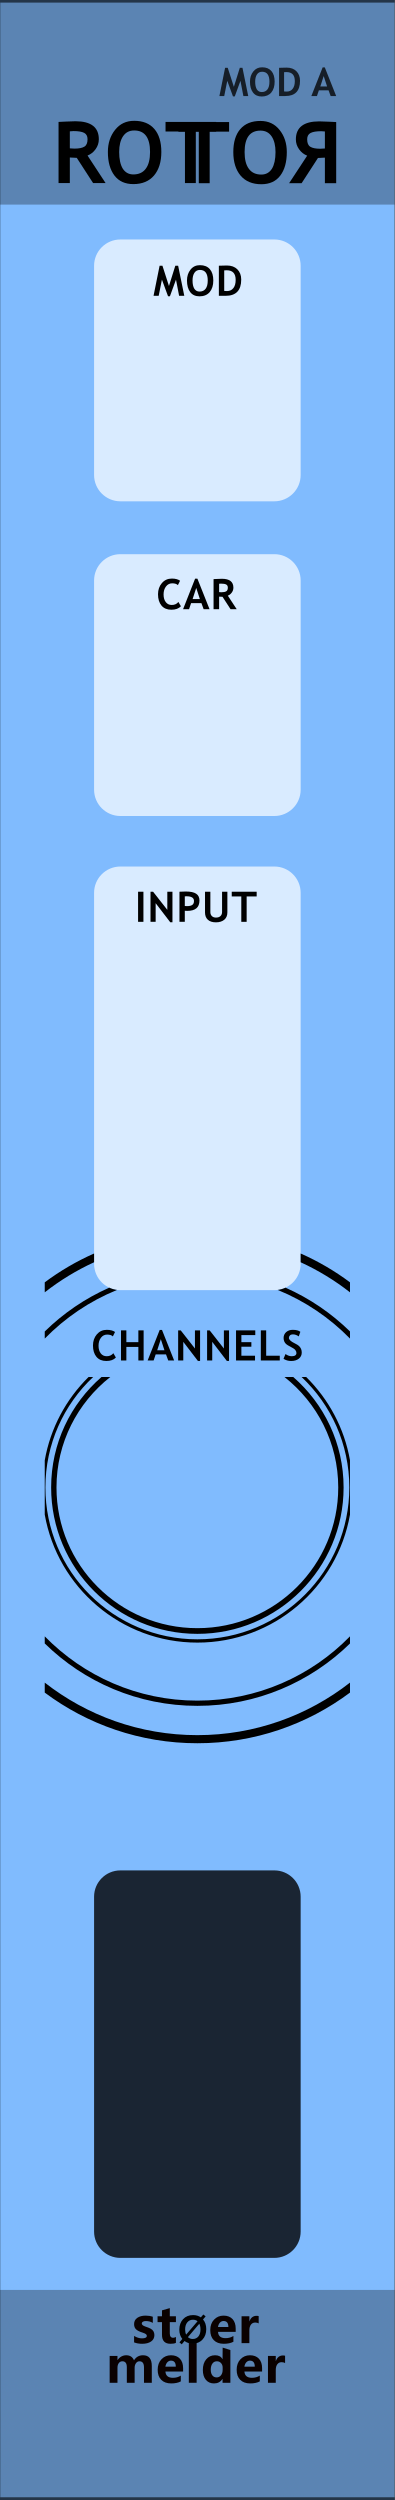
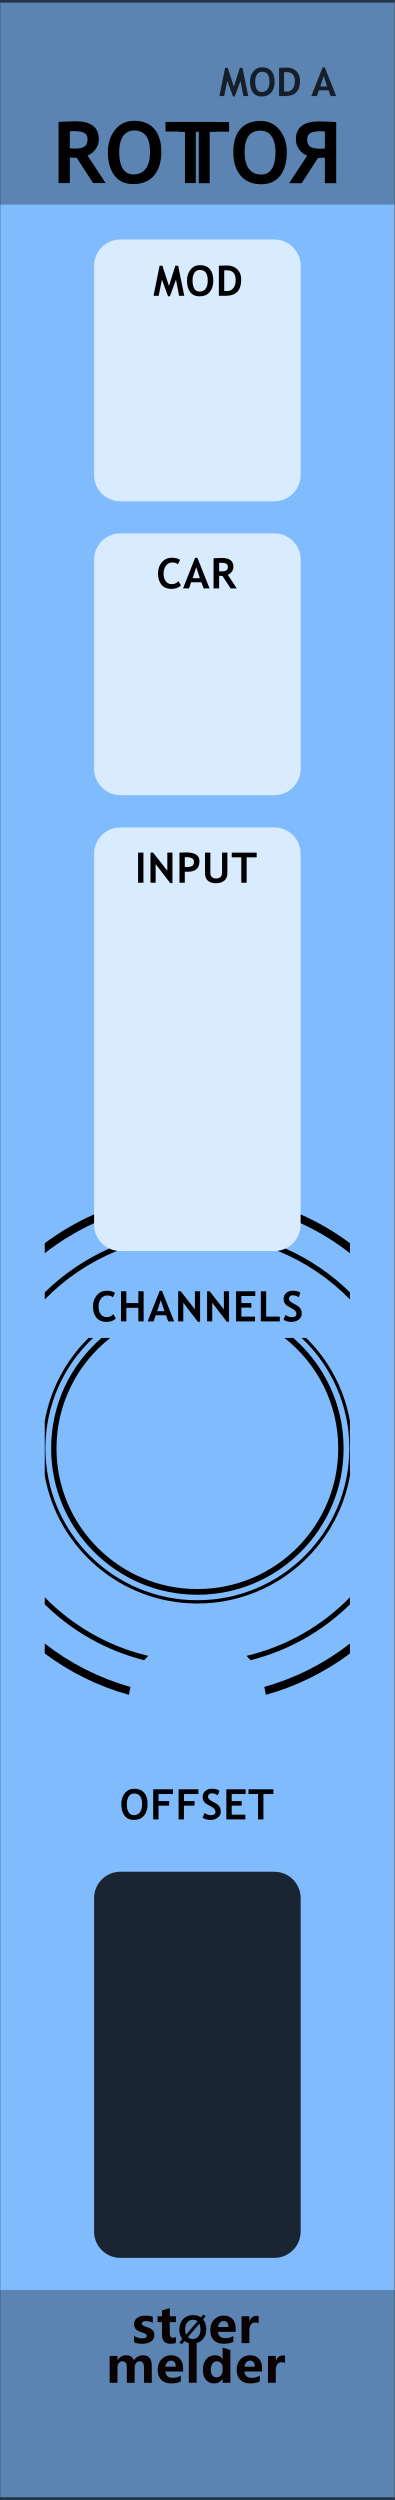
<svg xmlns="http://www.w3.org/2000/svg" width="100%" height="100%" viewBox="0 0 60 380" version="1.1" xml:space="preserve" style="fill-rule:evenodd;clip-rule:evenodd;stroke-linecap:round;stroke-linejoin:round;stroke-miterlimit:1.5;">
  <g id="panel" transform="matrix(0.834722,0,0,1.04324,-803.837,250.623)">
    <g transform="matrix(1.198,0,0,0.958552,963,-240.235)">
      <rect x="0" y="0" width="60" height="380" style="fill:rgb(128,187,254);" />
    </g>
    <g transform="matrix(0.42507,0,0,1.76292,975.766,-852.772)">
      <rect x="-30.034" y="347.456" width="169.102" height="16.91" style="fill:rgb(4,4,4);fill-opacity:0.3;" />
    </g>
    <g transform="matrix(0.42507,0,0,1.81961,975.766,-538.829)">
      <rect x="-30.034" y="347.456" width="169.102" height="16.91" style="fill:rgb(4,4,4);fill-opacity:0.3;" />
    </g>
    <g transform="matrix(3.20939,0,0,25.5659,843.008,-292.473)">
      <rect x="37.388" y="2.043" width="22.397" height="14.247" style="fill:none;stroke:black;stroke-opacity:0.6;stroke-width:0.03px;" />
    </g>
    <g transform="matrix(0.840359,0,0,0.840359,166.906,16.2108)">
      <g transform="matrix(1.198,0,0,0.958552,893.633,-224.914)">
        <g transform="matrix(9,0,0,9,64.0056,347.267)">
          <path d="M0.919,0L0.762,0L0.762,-0.308C0.762,-0.391 0.732,-0.432 0.671,-0.432C0.643,-0.432 0.62,-0.42 0.602,-0.395C0.583,-0.369 0.574,-0.339 0.574,-0.303L0.574,0L0.417,0L0.417,-0.312C0.417,-0.392 0.387,-0.432 0.327,-0.432C0.298,-0.432 0.274,-0.42 0.256,-0.396C0.238,-0.372 0.229,-0.341 0.229,-0.301L0.229,0L0.072,0L0.072,-0.54L0.229,-0.54L0.229,-0.456L0.231,-0.456C0.25,-0.486 0.275,-0.51 0.307,-0.528C0.338,-0.545 0.371,-0.553 0.405,-0.553C0.481,-0.553 0.533,-0.519 0.561,-0.451C0.603,-0.519 0.663,-0.553 0.743,-0.553C0.86,-0.553 0.919,-0.481 0.919,-0.335L0.919,0Z" style="fill:rgb(10,1,1);fill-rule:nonzero;" />
        </g>
        <g transform="matrix(9,0,0,9,72.978,347.267)">
          <path d="M0.551,-0.226L0.196,-0.226C0.201,-0.142 0.252,-0.1 0.347,-0.1C0.407,-0.1 0.459,-0.115 0.505,-0.144L0.505,-0.028C0.456,-0.001 0.391,0.013 0.312,0.013C0.226,0.013 0.159,-0.011 0.111,-0.06C0.063,-0.108 0.04,-0.176 0.04,-0.262C0.04,-0.348 0.065,-0.419 0.116,-0.472C0.167,-0.526 0.23,-0.553 0.307,-0.553C0.384,-0.553 0.443,-0.53 0.487,-0.484C0.53,-0.437 0.551,-0.374 0.551,-0.292L0.551,-0.226ZM0.404,-0.324C0.404,-0.405 0.372,-0.445 0.306,-0.445C0.279,-0.445 0.255,-0.434 0.234,-0.412C0.214,-0.39 0.201,-0.361 0.195,-0.324L0.404,-0.324Z" style="fill:rgb(10,1,1);fill-rule:nonzero;" />
        </g>
        <g transform="matrix(9,0,0,9,78.3513,347.267)">
          <rect x="0.069" y="-0.799" width="0.157" height="0.799" style="fill:rgb(10,1,1);fill-rule:nonzero;" />
        </g>
        <g transform="matrix(9,0,0,9,81.1494,347.267)">
          <path d="M0.593,0L0.436,0L0.436,-0.076L0.433,-0.076C0.395,-0.017 0.339,0.013 0.264,0.013C0.195,0.013 0.141,-0.011 0.1,-0.06C0.06,-0.108 0.04,-0.174 0.04,-0.258C0.04,-0.346 0.062,-0.418 0.108,-0.472C0.153,-0.526 0.212,-0.553 0.286,-0.553C0.356,-0.553 0.405,-0.528 0.433,-0.477L0.436,-0.477L0.438,-0.707L0.593,-0.658L0.593,0ZM0.438,-0.306C0.438,-0.342 0.427,-0.372 0.405,-0.396C0.383,-0.42 0.356,-0.432 0.323,-0.432C0.284,-0.432 0.254,-0.417 0.232,-0.386C0.21,-0.356 0.199,-0.315 0.199,-0.263C0.199,-0.213 0.21,-0.175 0.231,-0.148C0.252,-0.121 0.281,-0.108 0.318,-0.108C0.353,-0.108 0.382,-0.122 0.404,-0.15C0.427,-0.179 0.438,-0.215 0.438,-0.261L0.438,-0.306Z" style="fill:rgb(10,1,1);fill-rule:nonzero;" />
        </g>
        <g transform="matrix(9,0,0,9,87.2654,347.267)">
          <path d="M0.551,-0.226L0.196,-0.226C0.201,-0.142 0.252,-0.1 0.347,-0.1C0.407,-0.1 0.459,-0.115 0.505,-0.144L0.505,-0.028C0.456,-0.001 0.391,0.013 0.312,0.013C0.226,0.013 0.159,-0.011 0.111,-0.06C0.063,-0.108 0.04,-0.176 0.04,-0.262C0.04,-0.348 0.065,-0.419 0.116,-0.472C0.167,-0.526 0.23,-0.553 0.307,-0.553C0.384,-0.553 0.443,-0.53 0.487,-0.484C0.53,-0.437 0.551,-0.374 0.551,-0.292L0.551,-0.226ZM0.404,-0.324C0.404,-0.405 0.372,-0.445 0.306,-0.445C0.279,-0.445 0.255,-0.434 0.234,-0.412C0.214,-0.39 0.201,-0.361 0.195,-0.324L0.404,-0.324Z" style="fill:rgb(10,1,1);fill-rule:nonzero;" />
        </g>
        <g transform="matrix(9,0,0,9,92.6386,347.267)">
          <path d="M0.416,-0.397C0.397,-0.408 0.374,-0.414 0.346,-0.414C0.31,-0.414 0.282,-0.4 0.261,-0.373C0.24,-0.345 0.229,-0.308 0.229,-0.26L0.229,0L0.072,0L0.072,-0.54L0.229,-0.54L0.229,-0.438L0.231,-0.438C0.257,-0.512 0.305,-0.549 0.374,-0.549C0.392,-0.549 0.406,-0.547 0.416,-0.543L0.416,-0.397Z" style="fill:rgb(10,1,1);fill-rule:nonzero;" />
        </g>
      </g>
      <g transform="matrix(1.198,0,0,0.958552,893.495,-231.786)">
        <g transform="matrix(9,0,0,9,68.6657,347.267)">
          <path d="M0.058,-0.145C0.112,-0.112 0.165,-0.096 0.216,-0.096C0.281,-0.096 0.314,-0.113 0.314,-0.148C0.314,-0.173 0.287,-0.193 0.233,-0.21C0.166,-0.231 0.12,-0.254 0.095,-0.28C0.07,-0.305 0.058,-0.34 0.058,-0.383C0.058,-0.436 0.079,-0.478 0.122,-0.508C0.165,-0.538 0.221,-0.553 0.291,-0.553C0.34,-0.553 0.388,-0.546 0.434,-0.531L0.434,-0.407C0.392,-0.432 0.346,-0.444 0.295,-0.444C0.27,-0.444 0.25,-0.44 0.235,-0.431C0.22,-0.422 0.212,-0.41 0.212,-0.396C0.212,-0.371 0.235,-0.351 0.28,-0.335C0.329,-0.319 0.366,-0.304 0.39,-0.291C0.415,-0.278 0.434,-0.26 0.447,-0.238C0.459,-0.216 0.466,-0.191 0.466,-0.163C0.466,-0.107 0.444,-0.064 0.399,-0.033C0.354,-0.002 0.295,0.013 0.22,0.013C0.162,0.013 0.107,0.004 0.058,-0.015L0.058,-0.145Z" style="fill:rgb(10,1,1);fill-rule:nonzero;" />
        </g>
        <g transform="matrix(9,0,0,9,73.2436,347.267)">
          <path d="M0.39,-0.006C0.366,0.007 0.33,0.013 0.282,0.013C0.167,0.013 0.11,-0.047 0.11,-0.167L0.11,-0.422L0.021,-0.422L0.021,-0.54L0.11,-0.54L0.11,-0.659L0.267,-0.704L0.267,-0.54L0.39,-0.54L0.39,-0.422L0.267,-0.422L0.267,-0.195C0.267,-0.137 0.289,-0.108 0.335,-0.108C0.353,-0.108 0.371,-0.114 0.39,-0.124L0.39,-0.006Z" style="fill:rgb(10,1,1);fill-rule:nonzero;" />
        </g>
        <g transform="matrix(6.6,0,0,6.6,77.1051,347.267)">
          <path d="M0.106,0.032L0.043,-0.021L0.122,-0.115C0.067,-0.183 0.04,-0.268 0.04,-0.368C0.04,-0.487 0.075,-0.584 0.144,-0.658C0.213,-0.732 0.305,-0.769 0.418,-0.769C0.5,-0.769 0.571,-0.748 0.63,-0.706L0.698,-0.785L0.761,-0.733L0.689,-0.65C0.748,-0.581 0.778,-0.493 0.778,-0.384C0.778,-0.266 0.743,-0.17 0.674,-0.097C0.605,-0.023 0.516,0.013 0.406,0.013C0.32,0.013 0.246,-0.011 0.182,-0.059L0.106,0.032ZM0.54,-0.6C0.506,-0.628 0.463,-0.642 0.413,-0.642C0.349,-0.642 0.297,-0.617 0.258,-0.569C0.218,-0.52 0.199,-0.455 0.199,-0.375C0.199,-0.319 0.208,-0.273 0.227,-0.234L0.54,-0.6ZM0.275,-0.165C0.311,-0.131 0.356,-0.114 0.409,-0.114C0.473,-0.114 0.524,-0.137 0.563,-0.184C0.601,-0.231 0.62,-0.294 0.62,-0.374C0.62,-0.435 0.61,-0.488 0.588,-0.533L0.275,-0.165Z" style="fill-rule:nonzero;" />
        </g>
        <g transform="matrix(9,0,0,9,82.6053,347.267)">
          <path d="M0.551,-0.226L0.196,-0.226C0.201,-0.142 0.252,-0.1 0.347,-0.1C0.407,-0.1 0.459,-0.115 0.505,-0.144L0.505,-0.028C0.456,-0.001 0.391,0.013 0.312,0.013C0.226,0.013 0.159,-0.011 0.111,-0.06C0.063,-0.108 0.04,-0.176 0.04,-0.262C0.04,-0.348 0.065,-0.419 0.116,-0.472C0.167,-0.526 0.23,-0.553 0.307,-0.553C0.384,-0.553 0.443,-0.53 0.487,-0.484C0.53,-0.437 0.551,-0.374 0.551,-0.292L0.551,-0.226ZM0.404,-0.324C0.404,-0.405 0.372,-0.445 0.306,-0.445C0.279,-0.445 0.255,-0.434 0.234,-0.412C0.214,-0.39 0.201,-0.361 0.195,-0.324L0.404,-0.324Z" style="fill:rgb(10,1,1);fill-rule:nonzero;" />
        </g>
        <g transform="matrix(9,0,0,9,87.9786,347.267)">
          <path d="M0.416,-0.397C0.397,-0.408 0.374,-0.414 0.346,-0.414C0.31,-0.414 0.282,-0.4 0.261,-0.373C0.24,-0.345 0.229,-0.308 0.229,-0.26L0.229,0L0.072,0L0.072,-0.54L0.229,-0.54L0.229,-0.438L0.231,-0.438C0.257,-0.512 0.305,-0.549 0.374,-0.549C0.392,-0.549 0.406,-0.547 0.416,-0.543L0.416,-0.397Z" style="fill:rgb(10,1,1);fill-rule:nonzero;" />
        </g>
      </g>
    </g>
    <g transform="matrix(1,0,0,1,-19.9822,7.50647)">
      <g transform="matrix(1.198,0,0,0.958552,971.206,-221.067)">
        <g transform="matrix(13,0,0,13,17.7798,0)">
          <path d="M0.477,0L0.286,-0.295C0.266,-0.296 0.24,-0.297 0.205,-0.299L0.205,0L0.073,0L0.073,-0.715C0.08,-0.715 0.108,-0.717 0.156,-0.719C0.204,-0.721 0.242,-0.723 0.271,-0.723C0.453,-0.723 0.544,-0.652 0.544,-0.512C0.544,-0.469 0.531,-0.431 0.506,-0.396C0.481,-0.361 0.45,-0.337 0.412,-0.322L0.623,0L0.477,0ZM0.205,-0.605L0.205,-0.406C0.229,-0.404 0.246,-0.403 0.259,-0.403C0.312,-0.403 0.351,-0.411 0.375,-0.426C0.4,-0.441 0.412,-0.47 0.412,-0.513C0.412,-0.548 0.399,-0.573 0.373,-0.587C0.346,-0.601 0.305,-0.608 0.248,-0.608C0.234,-0.608 0.22,-0.607 0.205,-0.605Z" style="fill-rule:nonzero;" />
        </g>
        <g transform="matrix(13,0,0,13,25.7207,0)">
          <path d="M0.039,-0.364C0.039,-0.466 0.067,-0.552 0.123,-0.622C0.179,-0.693 0.253,-0.728 0.347,-0.728C0.45,-0.728 0.528,-0.696 0.583,-0.632C0.637,-0.569 0.664,-0.479 0.664,-0.364C0.664,-0.249 0.636,-0.157 0.579,-0.089C0.522,-0.022 0.441,0.012 0.337,0.012C0.241,0.012 0.167,-0.021 0.116,-0.088C0.065,-0.155 0.039,-0.247 0.039,-0.364ZM0.171,-0.364C0.171,-0.28 0.185,-0.215 0.213,-0.169C0.242,-0.124 0.283,-0.101 0.337,-0.101C0.4,-0.101 0.449,-0.123 0.482,-0.168C0.516,-0.213 0.532,-0.278 0.532,-0.364C0.532,-0.531 0.47,-0.615 0.347,-0.615C0.29,-0.615 0.247,-0.593 0.216,-0.547C0.186,-0.502 0.171,-0.441 0.171,-0.364Z" style="fill-rule:nonzero;" />
        </g>
        <g transform="matrix(13,0,0,13,34.8613,0)">
          <path d="M0.364,-0.603L0.364,0L0.237,0L0.237,-0.603L0.01,-0.603L0.01,-0.715L0.602,-0.715L0.602,-0.603L0.364,-0.603Z" style="fill-rule:nonzero;" />
        </g>
      </g>
      <g transform="matrix(-1.19915,0,0,0.958552,1066.66,-221.048)">
        <g transform="matrix(13,0,0,13,17.7798,0)">
          <path d="M0.477,0L0.286,-0.295C0.266,-0.296 0.24,-0.297 0.205,-0.299L0.205,0L0.073,0L0.073,-0.715C0.08,-0.715 0.108,-0.717 0.156,-0.719C0.204,-0.721 0.242,-0.723 0.271,-0.723C0.453,-0.723 0.544,-0.652 0.544,-0.512C0.544,-0.469 0.531,-0.431 0.506,-0.396C0.481,-0.361 0.45,-0.337 0.412,-0.322L0.623,0L0.477,0ZM0.205,-0.605L0.205,-0.406C0.229,-0.404 0.246,-0.403 0.259,-0.403C0.312,-0.403 0.351,-0.411 0.375,-0.426C0.4,-0.441 0.412,-0.47 0.412,-0.513C0.412,-0.548 0.399,-0.573 0.373,-0.587C0.346,-0.601 0.305,-0.608 0.248,-0.608C0.234,-0.608 0.22,-0.607 0.205,-0.605Z" style="fill-rule:nonzero;" />
        </g>
        <g transform="matrix(13,0,0,13,25.7207,0)">
          <path d="M0.039,-0.364C0.039,-0.466 0.067,-0.552 0.123,-0.622C0.179,-0.693 0.253,-0.728 0.347,-0.728C0.45,-0.728 0.528,-0.696 0.583,-0.632C0.637,-0.569 0.664,-0.479 0.664,-0.364C0.664,-0.249 0.636,-0.157 0.579,-0.089C0.522,-0.022 0.441,0.012 0.337,0.012C0.241,0.012 0.167,-0.021 0.116,-0.088C0.065,-0.155 0.039,-0.247 0.039,-0.364ZM0.171,-0.364C0.171,-0.28 0.185,-0.215 0.213,-0.169C0.242,-0.124 0.283,-0.101 0.337,-0.101C0.4,-0.101 0.449,-0.123 0.482,-0.168C0.516,-0.213 0.532,-0.278 0.532,-0.364C0.532,-0.531 0.47,-0.615 0.347,-0.615C0.29,-0.615 0.247,-0.593 0.216,-0.547C0.186,-0.502 0.171,-0.441 0.171,-0.364Z" style="fill-rule:nonzero;" />
        </g>
        <g transform="matrix(13,0,0,13,34.8613,0)">
          <path d="M0.364,-0.603L0.364,0L0.237,0L0.237,-0.603L0.01,-0.603L0.01,-0.715L0.602,-0.715L0.602,-0.603L0.364,-0.603Z" style="fill-rule:nonzero;" />
        </g>
      </g>
    </g>
    <g transform="matrix(1.198,0,0,0.958552,928.429,-277.388)">
      <g transform="matrix(6,0,0,6,62.148,53.3564)">
        <path d="M0.74,0L0.617,0L0.543,-0.385L0.399,0.01L0.354,0.01L0.209,-0.385L0.132,0L0.01,0L0.154,-0.715L0.221,-0.715L0.376,-0.233L0.527,-0.715L0.594,-0.715L0.74,0Z" style="fill:rgb(5,5,5);fill-opacity:0.8;fill-rule:nonzero;" />
      </g>
      <g transform="matrix(6,0,0,6,66.6187,53.3564)">
        <path d="M0.039,-0.364C0.039,-0.466 0.067,-0.552 0.123,-0.622C0.179,-0.693 0.253,-0.728 0.347,-0.728C0.45,-0.728 0.528,-0.696 0.583,-0.632C0.637,-0.569 0.664,-0.479 0.664,-0.364C0.664,-0.249 0.636,-0.157 0.579,-0.089C0.522,-0.022 0.441,0.012 0.337,0.012C0.241,0.012 0.167,-0.021 0.116,-0.088C0.065,-0.155 0.039,-0.247 0.039,-0.364ZM0.171,-0.364C0.171,-0.28 0.185,-0.215 0.213,-0.169C0.242,-0.124 0.283,-0.101 0.337,-0.101C0.4,-0.101 0.449,-0.123 0.482,-0.168C0.516,-0.213 0.532,-0.278 0.532,-0.364C0.532,-0.531 0.47,-0.615 0.347,-0.615C0.29,-0.615 0.247,-0.593 0.216,-0.547C0.186,-0.502 0.171,-0.441 0.171,-0.364Z" style="fill:rgb(5,5,5);fill-opacity:0.8;fill-rule:nonzero;" />
      </g>
      <g transform="matrix(6,0,0,6,70.8375,53.3564)">
        <path d="M0.232,0L0.073,0L0.073,-0.715C0.174,-0.718 0.238,-0.72 0.264,-0.72C0.368,-0.72 0.451,-0.69 0.512,-0.629C0.573,-0.568 0.604,-0.487 0.604,-0.386C0.604,-0.129 0.48,0 0.232,0ZM0.2,-0.604L0.2,-0.116C0.221,-0.114 0.243,-0.113 0.267,-0.113C0.331,-0.113 0.381,-0.136 0.417,-0.183C0.454,-0.229 0.472,-0.294 0.472,-0.378C0.472,-0.531 0.401,-0.607 0.258,-0.607C0.245,-0.607 0.225,-0.606 0.2,-0.604Z" style="fill:rgb(5,5,5);fill-opacity:0.8;fill-rule:nonzero;" />
      </g>
      <g transform="matrix(6,0,0,6,76.1695,53.3564)">
        <path d="M0.491,0L0.438,-0.145L0.193,-0.145L0.144,0L0.002,0L0.288,-0.725L0.343,-0.725L0.631,0L0.491,0ZM0.315,-0.506L0.229,-0.242L0.401,-0.242L0.315,-0.506Z" style="fill:rgb(5,5,5);fill-opacity:0.8;fill-rule:nonzero;" />
      </g>
    </g>
-     <g transform="matrix(0.552947,0,0,2.10822,977.307,-87.7262)">
-       <path d="M73.138,58.742C73.138,57.739 69.254,56.924 64.471,56.924L13.773,56.924C8.99,56.924 5.107,57.739 5.107,58.742L5.107,81.885C5.107,82.889 8.99,83.704 13.773,83.704L64.471,83.704C69.254,83.704 73.138,82.889 73.138,81.885L73.138,58.742Z" style="fill-opacity:0.8;" />
+     <g transform="matrix(0.552947,0,0,2.1009,977.307,-87.1135)">
+       <path d="M73.138,58.749C73.138,57.741 69.254,56.924 64.471,56.924L13.773,56.924C8.99,56.924 5.107,57.741 5.107,58.749L5.107,81.879C5.107,82.886 8.99,83.704 13.773,83.704L64.471,83.704C69.254,83.704 73.138,82.886 73.138,81.879L73.138,58.749Z" style="fill-opacity:0.8;" />
    </g>
-     <g transform="matrix(0.552947,0,0,2.30488,977.307,-245.187)">
+     <g transform="matrix(0.552947,0,0,2.30488,977.307,-250.884)">
      <path d="M73.138,58.587C73.138,57.669 69.254,56.924 64.471,56.924L13.773,56.924C8.99,56.924 5.107,57.669 5.107,58.587L5.107,82.04C5.107,82.959 8.99,83.704 13.773,83.704L64.471,83.704C69.254,83.704 73.138,82.959 73.138,82.04L73.138,58.587Z" style="fill:white;fill-opacity:0.7;" />
    </g>
-     <g transform="matrix(0.552947,0,0,1.42457,977.308,-240.585)">
+     <g transform="matrix(0.552947,0,0,1.42457,977.308,-243.621)">
      <path d="M73.138,59.615C73.138,58.13 69.254,56.924 64.471,56.924L13.773,56.924C8.99,56.924 5.107,58.13 5.107,59.615L5.107,81.013C5.107,82.498 8.99,83.704 13.773,83.704L64.471,83.704C69.254,83.704 73.138,82.498 73.138,81.013L73.138,59.615Z" style="fill:white;fill-opacity:0.7;" />
    </g>
-     <g transform="matrix(1.198,0,0,0.958552,949.341,-201.213)">
+     <g transform="matrix(1.198,0,0,0.958552,949.341,-204.249)">
      <g transform="matrix(6.4,0,0,6.4,35.1701,51.8924)">
        <path d="M0.563,-0.677L0.511,-0.572C0.483,-0.601 0.437,-0.615 0.375,-0.615C0.315,-0.615 0.266,-0.59 0.228,-0.54C0.19,-0.49 0.171,-0.427 0.171,-0.35C0.171,-0.274 0.189,-0.213 0.224,-0.168C0.259,-0.123 0.306,-0.101 0.365,-0.101C0.433,-0.101 0.485,-0.125 0.523,-0.173L0.583,-0.07C0.531,-0.015 0.455,0.012 0.355,0.012C0.255,0.012 0.177,-0.021 0.122,-0.086C0.067,-0.152 0.039,-0.242 0.039,-0.355C0.039,-0.461 0.07,-0.55 0.131,-0.621C0.192,-0.692 0.271,-0.728 0.367,-0.728C0.449,-0.728 0.514,-0.711 0.563,-0.677Z" style="fill-rule:nonzero;" />
      </g>
      <g transform="matrix(6.4,0,0,6.4,39.2137,51.8924)">
        <path d="M0.491,0L0.438,-0.145L0.193,-0.145L0.144,0L0.002,0L0.288,-0.725L0.343,-0.725L0.631,0L0.491,0ZM0.315,-0.506L0.229,-0.242L0.401,-0.242L0.315,-0.506Z" style="fill-rule:nonzero;" />
      </g>
      <g transform="matrix(6.4,0,0,6.4,43.3949,51.8924)">
        <path d="M0.477,0L0.286,-0.295C0.266,-0.296 0.24,-0.297 0.205,-0.299L0.205,0L0.073,0L0.073,-0.715C0.08,-0.715 0.108,-0.717 0.156,-0.719C0.204,-0.721 0.242,-0.723 0.271,-0.723C0.453,-0.723 0.544,-0.652 0.544,-0.512C0.544,-0.469 0.531,-0.431 0.506,-0.396C0.481,-0.361 0.45,-0.337 0.412,-0.322L0.623,0L0.477,0ZM0.205,-0.605L0.205,-0.406C0.229,-0.404 0.246,-0.403 0.259,-0.403C0.312,-0.403 0.351,-0.411 0.375,-0.426C0.4,-0.441 0.412,-0.47 0.412,-0.513C0.412,-0.548 0.399,-0.573 0.373,-0.587C0.346,-0.601 0.305,-0.608 0.248,-0.608C0.234,-0.608 0.22,-0.607 0.205,-0.605Z" style="fill-rule:nonzero;" />
      </g>
    </g>
    <g transform="matrix(0.552947,0,0,1.42457,977.307,-286.436)">
      <path d="M73.138,59.615C73.138,58.13 69.254,56.924 64.471,56.924L13.773,56.924C8.99,56.924 5.107,58.13 5.107,59.615L5.107,81.013C5.107,82.498 8.99,83.704 13.773,83.704L64.471,83.704C69.254,83.704 73.138,82.498 73.138,81.013L73.138,59.615Z" style="fill:white;fill-opacity:0.7;" />
    </g>
    <g transform="matrix(1.198,0,0,0.958552,949.65,-246.876)">
      <g transform="matrix(6.4,0,0,6.4,34.4186,51.8924)">
        <path d="M0.74,0L0.617,0L0.543,-0.385L0.399,0.01L0.354,0.01L0.209,-0.385L0.132,0L0.01,0L0.154,-0.715L0.221,-0.715L0.376,-0.233L0.527,-0.715L0.594,-0.715L0.74,0Z" style="fill-rule:nonzero;" />
      </g>
      <g transform="matrix(6.4,0,0,6.4,39.3153,51.8924)">
        <path d="M0.039,-0.364C0.039,-0.466 0.067,-0.552 0.123,-0.622C0.179,-0.693 0.253,-0.728 0.347,-0.728C0.45,-0.728 0.528,-0.696 0.583,-0.632C0.637,-0.569 0.664,-0.479 0.664,-0.364C0.664,-0.249 0.636,-0.157 0.579,-0.089C0.522,-0.022 0.441,0.012 0.337,0.012C0.241,0.012 0.167,-0.021 0.116,-0.088C0.065,-0.155 0.039,-0.247 0.039,-0.364ZM0.171,-0.364C0.171,-0.28 0.185,-0.215 0.213,-0.169C0.242,-0.124 0.283,-0.101 0.337,-0.101C0.4,-0.101 0.449,-0.123 0.482,-0.168C0.516,-0.213 0.532,-0.278 0.532,-0.364C0.532,-0.531 0.47,-0.615 0.347,-0.615C0.29,-0.615 0.247,-0.593 0.216,-0.547C0.186,-0.502 0.171,-0.441 0.171,-0.364Z" style="fill-rule:nonzero;" />
      </g>
      <g transform="matrix(6.4,0,0,6.4,43.9433,51.8924)">
        <path d="M0.232,0L0.073,0L0.073,-0.715C0.174,-0.718 0.238,-0.72 0.264,-0.72C0.368,-0.72 0.451,-0.69 0.512,-0.629C0.573,-0.568 0.604,-0.487 0.604,-0.386C0.604,-0.129 0.48,0 0.232,0ZM0.2,-0.604L0.2,-0.116C0.221,-0.114 0.243,-0.113 0.267,-0.113C0.331,-0.113 0.381,-0.136 0.417,-0.183C0.454,-0.229 0.472,-0.294 0.472,-0.378C0.472,-0.531 0.401,-0.607 0.258,-0.607C0.245,-0.607 0.225,-0.606 0.2,-0.604Z" style="fill-rule:nonzero;" />
      </g>
    </g>
-     <g transform="matrix(1.198,0,0,0.958552,948.8,-155.666)">
+     <g transform="matrix(1.198,0,0,0.958552,948.8,-161.363)">
      <g transform="matrix(6.4,0,0,6.4,32.3543,51.8924)">
        <rect x="0.076" y="-0.715" width="0.127" height="0.715" style="fill-rule:nonzero;" />
      </g>
      <g transform="matrix(6.4,0,0,6.4,34.2635,51.8924)">
        <path d="M0.542,0.01L0.195,-0.443L0.195,0L0.073,0L0.073,-0.715L0.134,-0.715L0.472,-0.284L0.472,-0.715L0.594,-0.715L0.594,0.01L0.542,0.01Z" style="fill-rule:nonzero;" />
      </g>
      <g transform="matrix(6.4,0,0,6.4,38.6634,51.8924)">
        <path d="M0.2,-0.263L0.2,0L0.073,0L0.073,-0.715C0.158,-0.718 0.207,-0.72 0.222,-0.72C0.335,-0.72 0.417,-0.703 0.469,-0.668C0.522,-0.634 0.548,-0.579 0.548,-0.506C0.548,-0.342 0.451,-0.26 0.258,-0.26C0.243,-0.26 0.224,-0.261 0.2,-0.263ZM0.2,-0.605L0.2,-0.376C0.222,-0.374 0.239,-0.373 0.251,-0.373C0.309,-0.373 0.351,-0.382 0.378,-0.402C0.405,-0.421 0.418,-0.452 0.418,-0.496C0.418,-0.57 0.358,-0.607 0.239,-0.607C0.225,-0.607 0.213,-0.607 0.2,-0.605Z" style="fill-rule:nonzero;" />
      </g>
      <g transform="matrix(6.4,0,0,6.4,42.5477,51.8924)">
        <path d="M0.073,-0.715L0.2,-0.715L0.2,-0.23C0.2,-0.192 0.212,-0.161 0.235,-0.137C0.259,-0.113 0.291,-0.101 0.332,-0.101C0.378,-0.101 0.414,-0.112 0.439,-0.136C0.465,-0.16 0.478,-0.192 0.478,-0.233L0.478,-0.715L0.604,-0.715L0.604,-0.223C0.604,-0.15 0.58,-0.092 0.531,-0.05C0.481,-0.009 0.415,0.012 0.333,0.012C0.25,0.012 0.186,-0.008 0.141,-0.049C0.096,-0.09 0.073,-0.148 0.073,-0.224L0.073,-0.715Z" style="fill-rule:nonzero;" />
      </g>
      <g transform="matrix(6.4,0,0,6.4,47.0132,51.8924)">
        <path d="M0.364,-0.603L0.364,0L0.237,0L0.237,-0.603L0.01,-0.603L0.01,-0.715L0.602,-0.715L0.602,-0.603L0.364,-0.603Z" style="fill-rule:nonzero;" />
      </g>
    </g>
-     <g transform="matrix(1.198,0,0,0.958552,949.537,-91.7547)">
+     <g transform="matrix(1.198,0,0,0.958552,949.537,-97.4516)">
      <g transform="matrix(6.4,0,0,6.4,25.1204,51.8924)">
        <path d="M0.563,-0.677L0.511,-0.572C0.483,-0.601 0.437,-0.615 0.375,-0.615C0.315,-0.615 0.266,-0.59 0.228,-0.54C0.19,-0.49 0.171,-0.427 0.171,-0.35C0.171,-0.274 0.189,-0.213 0.224,-0.168C0.259,-0.123 0.306,-0.101 0.365,-0.101C0.433,-0.101 0.485,-0.125 0.523,-0.173L0.583,-0.07C0.531,-0.015 0.455,0.012 0.355,0.012C0.255,0.012 0.177,-0.021 0.122,-0.086C0.067,-0.152 0.039,-0.242 0.039,-0.355C0.039,-0.461 0.07,-0.55 0.131,-0.621C0.192,-0.692 0.271,-0.728 0.367,-0.728C0.449,-0.728 0.514,-0.711 0.563,-0.677Z" style="fill-rule:nonzero;" />
      </g>
      <g transform="matrix(6.4,0,0,6.4,29.1641,51.8924)">
        <path d="M0.485,0L0.485,-0.322L0.2,-0.322L0.2,0L0.073,0L0.073,-0.715L0.2,-0.715L0.2,-0.435L0.485,-0.435L0.485,-0.715L0.61,-0.715L0.61,0L0.485,0Z" style="fill-rule:nonzero;" />
      </g>
      <g transform="matrix(6.4,0,0,6.4,33.6671,51.8924)">
        <path d="M0.491,0L0.438,-0.145L0.193,-0.145L0.144,0L0.002,0L0.288,-0.725L0.343,-0.725L0.631,0L0.491,0ZM0.315,-0.506L0.229,-0.242L0.401,-0.242L0.315,-0.506Z" style="fill-rule:nonzero;" />
      </g>
      <g transform="matrix(6.4,0,0,6.4,37.8482,51.8924)">
        <path d="M0.542,0.01L0.195,-0.443L0.195,0L0.073,0L0.073,-0.715L0.134,-0.715L0.472,-0.284L0.472,-0.715L0.594,-0.715L0.594,0.01L0.542,0.01Z" style="fill-rule:nonzero;" />
      </g>
      <g transform="matrix(6.4,0,0,6.4,42.2481,51.8924)">
        <path d="M0.542,0.01L0.195,-0.443L0.195,0L0.073,0L0.073,-0.715L0.134,-0.715L0.472,-0.284L0.472,-0.715L0.594,-0.715L0.594,0.01L0.542,0.01Z" style="fill-rule:nonzero;" />
      </g>
      <g transform="matrix(6.4,0,0,6.4,46.6479,51.8924)">
        <path d="M0.2,-0.603L0.2,-0.435L0.437,-0.435L0.437,-0.327L0.2,-0.327L0.2,-0.113L0.524,-0.113L0.524,0L0.073,0L0.073,-0.715L0.53,-0.715L0.53,-0.603L0.2,-0.603Z" style="fill-rule:nonzero;" />
      </g>
      <g transform="matrix(6.4,0,0,6.4,50.4166,51.8924)">
        <path d="M0.073,0L0.073,-0.715L0.2,-0.715L0.2,-0.113L0.523,-0.113L0.523,0L0.073,0Z" style="fill-rule:nonzero;" />
      </g>
      <g transform="matrix(6.4,0,0,6.4,54.0821,51.8924)">
        <path d="M0.039,-0.04L0.086,-0.153C0.136,-0.118 0.185,-0.101 0.234,-0.101C0.308,-0.101 0.346,-0.127 0.346,-0.179C0.346,-0.203 0.337,-0.226 0.319,-0.249C0.302,-0.271 0.266,-0.295 0.211,-0.323C0.156,-0.351 0.119,-0.373 0.1,-0.391C0.081,-0.409 0.066,-0.43 0.056,-0.454C0.046,-0.479 0.041,-0.506 0.041,-0.535C0.041,-0.59 0.061,-0.636 0.101,-0.673C0.142,-0.709 0.194,-0.728 0.257,-0.728C0.34,-0.728 0.401,-0.712 0.439,-0.681L0.401,-0.572C0.356,-0.604 0.309,-0.62 0.26,-0.62C0.23,-0.62 0.208,-0.612 0.192,-0.596C0.176,-0.581 0.167,-0.561 0.167,-0.536C0.167,-0.495 0.213,-0.452 0.304,-0.408C0.352,-0.385 0.386,-0.363 0.407,-0.344C0.428,-0.324 0.444,-0.301 0.456,-0.275C0.467,-0.248 0.472,-0.219 0.472,-0.187C0.472,-0.129 0.449,-0.081 0.404,-0.044C0.358,-0.007 0.297,0.012 0.22,0.012C0.153,0.012 0.093,-0.005 0.039,-0.04Z" style="fill-rule:nonzero;" />
      </g>
    </g>
-     <g id="path281" transform="matrix(1.198,0,0,0.958552,963,-253.217)">
-       <path d="M53.199,269.299C46.805,274.297 38.757,277.285 29.998,277.285C21.24,277.285 13.194,274.298 6.801,269.301L6.801,270.818C13.277,275.654 21.307,278.516 29.998,278.516C38.69,278.516 46.722,275.654 53.199,270.818L53.199,269.299ZM6.801,262.268L6.801,263.35C12.785,269.214 20.972,272.832 30,272.832C39.027,272.832 47.215,269.214 53.199,263.352L53.199,262.268C47.313,268.293 39.101,272.039 30,272.039C20.899,272.039 12.687,268.293 6.801,262.268ZM14.156,222.85C9.692,227.06 6.902,233.024 6.902,239.639C6.902,252.381 17.234,262.719 30,262.719C42.766,262.719 53.096,252.381 53.096,239.639C53.096,233.024 50.308,227.06 45.844,222.85L46.543,222.85C49.947,226.209 52.331,230.597 53.199,235.51L53.199,243.768C51.246,254.825 41.598,263.219 30,263.219C18.402,263.219 8.754,254.825 6.801,243.768L6.801,235.51C7.669,230.597 10.053,226.209 13.457,222.85L14.156,222.85ZM16.756,222.85C11.784,226.768 8.586,232.828 8.586,239.639C8.586,251.441 18.157,261.024 30,261.024C41.843,261.024 51.412,251.441 51.412,239.639C51.412,232.828 48.214,226.768 43.242,222.85L44.576,222.85C49.259,226.928 52.227,232.933 52.227,239.639C52.227,251.938 42.258,261.889 30,261.889C17.742,261.889 7.773,251.938 7.773,239.639C7.773,232.933 10.741,226.928 15.424,222.85L16.756,222.85ZM16.603,209.269C16.971,209.442 17.37,209.561 17.789,209.614C13.624,211.309 9.891,213.844 6.801,217.008L6.801,215.928C9.625,213.16 12.94,210.892 16.603,209.269ZM43.398,209.269C47.06,210.892 50.375,213.159 53.199,215.926L53.199,217.008C50.109,213.844 46.376,211.309 42.211,209.614C42.63,209.561 43.029,209.442 43.398,209.269ZM45.7,204.076C48.372,205.257 50.885,206.729 53.199,208.457L53.199,209.977C50.899,208.178 48.385,206.64 45.7,205.407L45.7,204.076ZM14.3,204.075L14.3,205.406C11.616,206.638 9.101,208.176 6.801,209.975L6.801,208.457C9.115,206.729 11.629,205.256 14.3,204.075Z" />
+     <g transform="matrix(1.198,0,0,0.958552,949.425,-24.8903)">
+       <g transform="matrix(6.4,0,0,6.4,29.5187,51.8924)">
+         <path d="M0.039,-0.364C0.039,-0.466 0.067,-0.552 0.123,-0.622C0.179,-0.693 0.253,-0.728 0.347,-0.728C0.45,-0.728 0.528,-0.696 0.583,-0.632C0.637,-0.569 0.664,-0.479 0.664,-0.364C0.664,-0.249 0.636,-0.157 0.579,-0.089C0.522,-0.022 0.441,0.012 0.337,0.012C0.241,0.012 0.167,-0.021 0.116,-0.088C0.065,-0.155 0.039,-0.247 0.039,-0.364ZM0.171,-0.364C0.171,-0.28 0.185,-0.215 0.213,-0.169C0.242,-0.124 0.283,-0.101 0.337,-0.101C0.4,-0.101 0.449,-0.123 0.482,-0.168C0.516,-0.213 0.532,-0.278 0.532,-0.364C0.532,-0.531 0.47,-0.615 0.347,-0.615C0.29,-0.615 0.247,-0.593 0.216,-0.547C0.186,-0.502 0.171,-0.441 0.171,-0.364Z" style="fill-rule:nonzero;" />
+       </g>
+       <g transform="matrix(6.4,0,0,6.4,34.1467,51.8924)">
+         <path d="M0.2,-0.603L0.2,-0.435L0.452,-0.435L0.452,-0.327L0.2,-0.327L0.2,0L0.073,0L0.073,-0.715L0.544,-0.715L0.544,-0.603L0.2,-0.603Z" style="fill-rule:nonzero;" />
+       </g>
+       <g transform="matrix(6.4,0,0,6.4,38.0091,51.8924)">
+         <path d="M0.2,-0.603L0.2,-0.435L0.452,-0.435L0.452,-0.327L0.2,-0.327L0.2,0L0.073,0L0.073,-0.715L0.544,-0.715L0.544,-0.603L0.2,-0.603Z" style="fill-rule:nonzero;" />
+       </g>
+       <g transform="matrix(6.4,0,0,6.4,41.8715,51.8924)">
+         <path d="M0.039,-0.04L0.086,-0.153C0.136,-0.118 0.185,-0.101 0.234,-0.101C0.308,-0.101 0.346,-0.127 0.346,-0.179C0.346,-0.203 0.337,-0.226 0.319,-0.249C0.302,-0.271 0.266,-0.295 0.211,-0.323C0.156,-0.351 0.119,-0.373 0.1,-0.391C0.081,-0.409 0.066,-0.43 0.056,-0.454C0.046,-0.479 0.041,-0.506 0.041,-0.535C0.041,-0.59 0.061,-0.636 0.101,-0.673C0.142,-0.709 0.194,-0.728 0.257,-0.728C0.34,-0.728 0.401,-0.712 0.439,-0.681L0.401,-0.572C0.356,-0.604 0.309,-0.62 0.26,-0.62C0.23,-0.62 0.208,-0.612 0.192,-0.596C0.176,-0.581 0.167,-0.561 0.167,-0.536C0.167,-0.495 0.213,-0.452 0.304,-0.408C0.352,-0.385 0.386,-0.363 0.407,-0.344C0.428,-0.324 0.444,-0.301 0.456,-0.275C0.467,-0.248 0.472,-0.219 0.472,-0.187C0.472,-0.129 0.449,-0.081 0.404,-0.044C0.358,-0.007 0.297,0.012 0.22,0.012C0.153,0.012 0.093,-0.005 0.039,-0.04Z" style="fill-rule:nonzero;" />
+       </g>
+       <g transform="matrix(6.4,0,0,6.4,45.2714,51.8924)">
+         <path d="M0.2,-0.603L0.2,-0.435L0.437,-0.435L0.437,-0.327L0.2,-0.327L0.2,-0.113L0.524,-0.113L0.524,0L0.073,0L0.073,-0.715L0.53,-0.715L0.53,-0.603L0.2,-0.603Z" style="fill-rule:nonzero;" />
+       </g>
+       <g transform="matrix(6.4,0,0,6.4,49.04,51.8924)">
+         <path d="M0.364,-0.603L0.364,0L0.237,0L0.237,-0.603L0.01,-0.603L0.01,-0.715L0.602,-0.715L0.602,-0.603L0.364,-0.603Z" style="fill-rule:nonzero;" />
+       </g>
+     </g>
+     <g id="path281" transform="matrix(1.198,0,0,0.958552,963,-240.235)">
+       <path d="M19.599,257.619C14.92,256.319 10.594,254.164 6.801,251.332L6.801,249.815C10.623,252.802 15.035,255.071 19.838,256.413C19.736,256.806 19.655,257.209 19.599,257.619ZM40.162,256.412C44.965,255.07 49.377,252.8 53.199,249.813L53.199,251.332C49.406,254.164 45.08,256.319 40.401,257.618C40.345,257.208 40.264,256.806 40.162,256.412ZM37.471,251.688C43.557,250.253 48.977,247.104 53.199,242.782L53.199,243.865C49.061,247.92 43.869,250.9 38.074,252.353C37.882,252.123 37.681,251.901 37.471,251.688ZM21.926,252.353C16.131,250.9 10.939,247.919 6.801,243.864L6.801,242.782C11.023,247.104 16.443,250.253 22.529,251.688C22.319,251.901 22.118,252.123 21.926,252.353ZM14.156,203.364C9.692,207.574 6.902,213.537 6.902,220.153C6.902,232.895 17.234,243.233 30,243.233C42.766,243.233 53.096,232.895 53.096,220.153C53.096,213.537 50.308,207.574 45.844,203.364L46.543,203.364C49.947,206.723 52.331,211.11 53.199,216.024L53.199,224.282C51.246,235.338 41.598,243.733 30,243.733C18.402,243.733 8.754,235.338 6.801,224.282L6.801,216.024C7.669,211.11 10.053,206.723 13.457,203.364L14.156,203.364ZM16.756,203.364C11.784,207.282 8.586,213.342 8.586,220.153C8.586,231.955 18.157,241.537 30,241.537C41.843,241.537 51.412,231.955 51.412,220.153C51.412,213.342 48.214,207.282 43.242,203.364L44.576,203.364C49.259,207.442 52.227,213.447 52.227,220.153C52.227,232.452 42.258,242.403 30,242.403C17.742,242.403 7.773,232.452 7.773,220.153C7.773,213.447 10.741,207.442 15.424,203.364L16.756,203.364ZM16.603,189.783C16.971,189.956 17.37,190.074 17.789,190.128C13.624,191.823 9.891,194.358 6.801,197.522L6.801,196.442C9.625,193.674 12.94,191.406 16.603,189.783ZM43.398,189.783C47.06,191.405 50.375,193.673 53.199,196.44L53.199,197.522C50.109,194.358 46.376,191.823 42.211,190.128C42.63,190.075 43.029,189.956 43.398,189.783ZM45.7,184.59C48.372,185.77 50.885,187.243 53.199,188.971L53.199,190.49C50.899,188.692 48.385,187.154 45.7,185.921L45.7,184.59ZM14.3,184.589L14.3,185.919C11.616,187.152 9.101,188.69 6.801,190.489L6.801,188.971C9.115,187.243 11.629,185.77 14.3,184.589Z" />
    </g>
  </g>
</svg>
